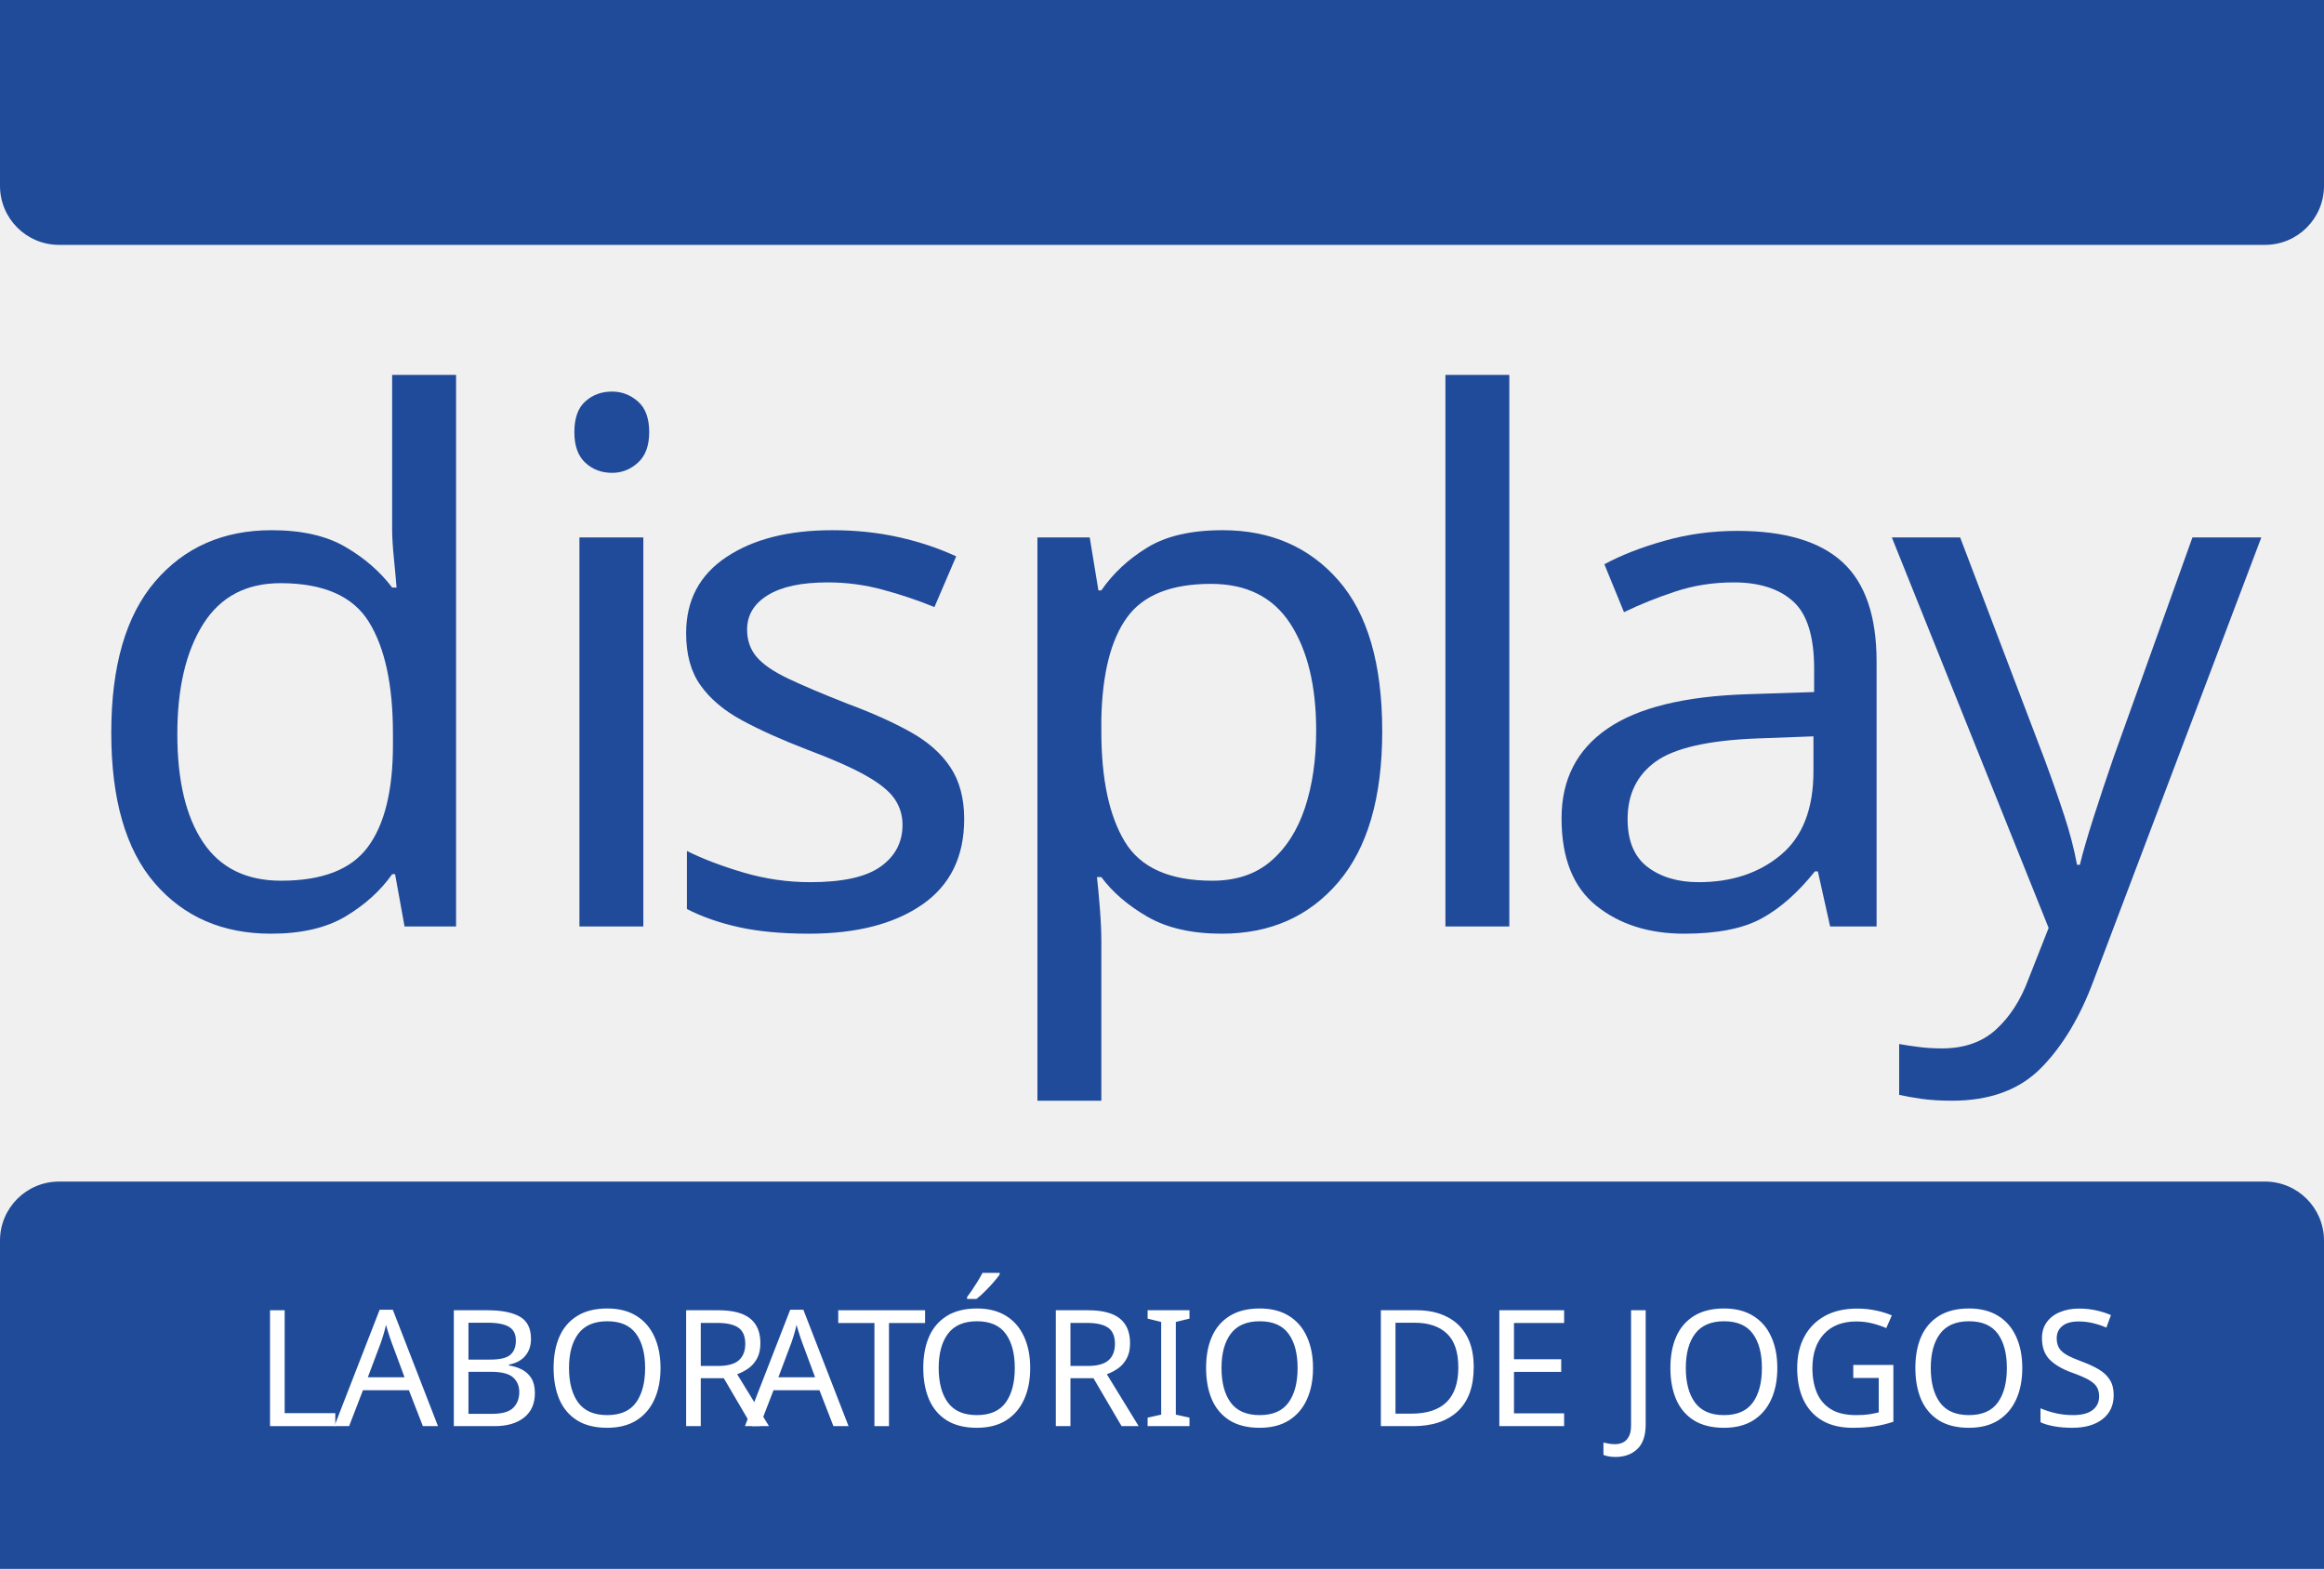
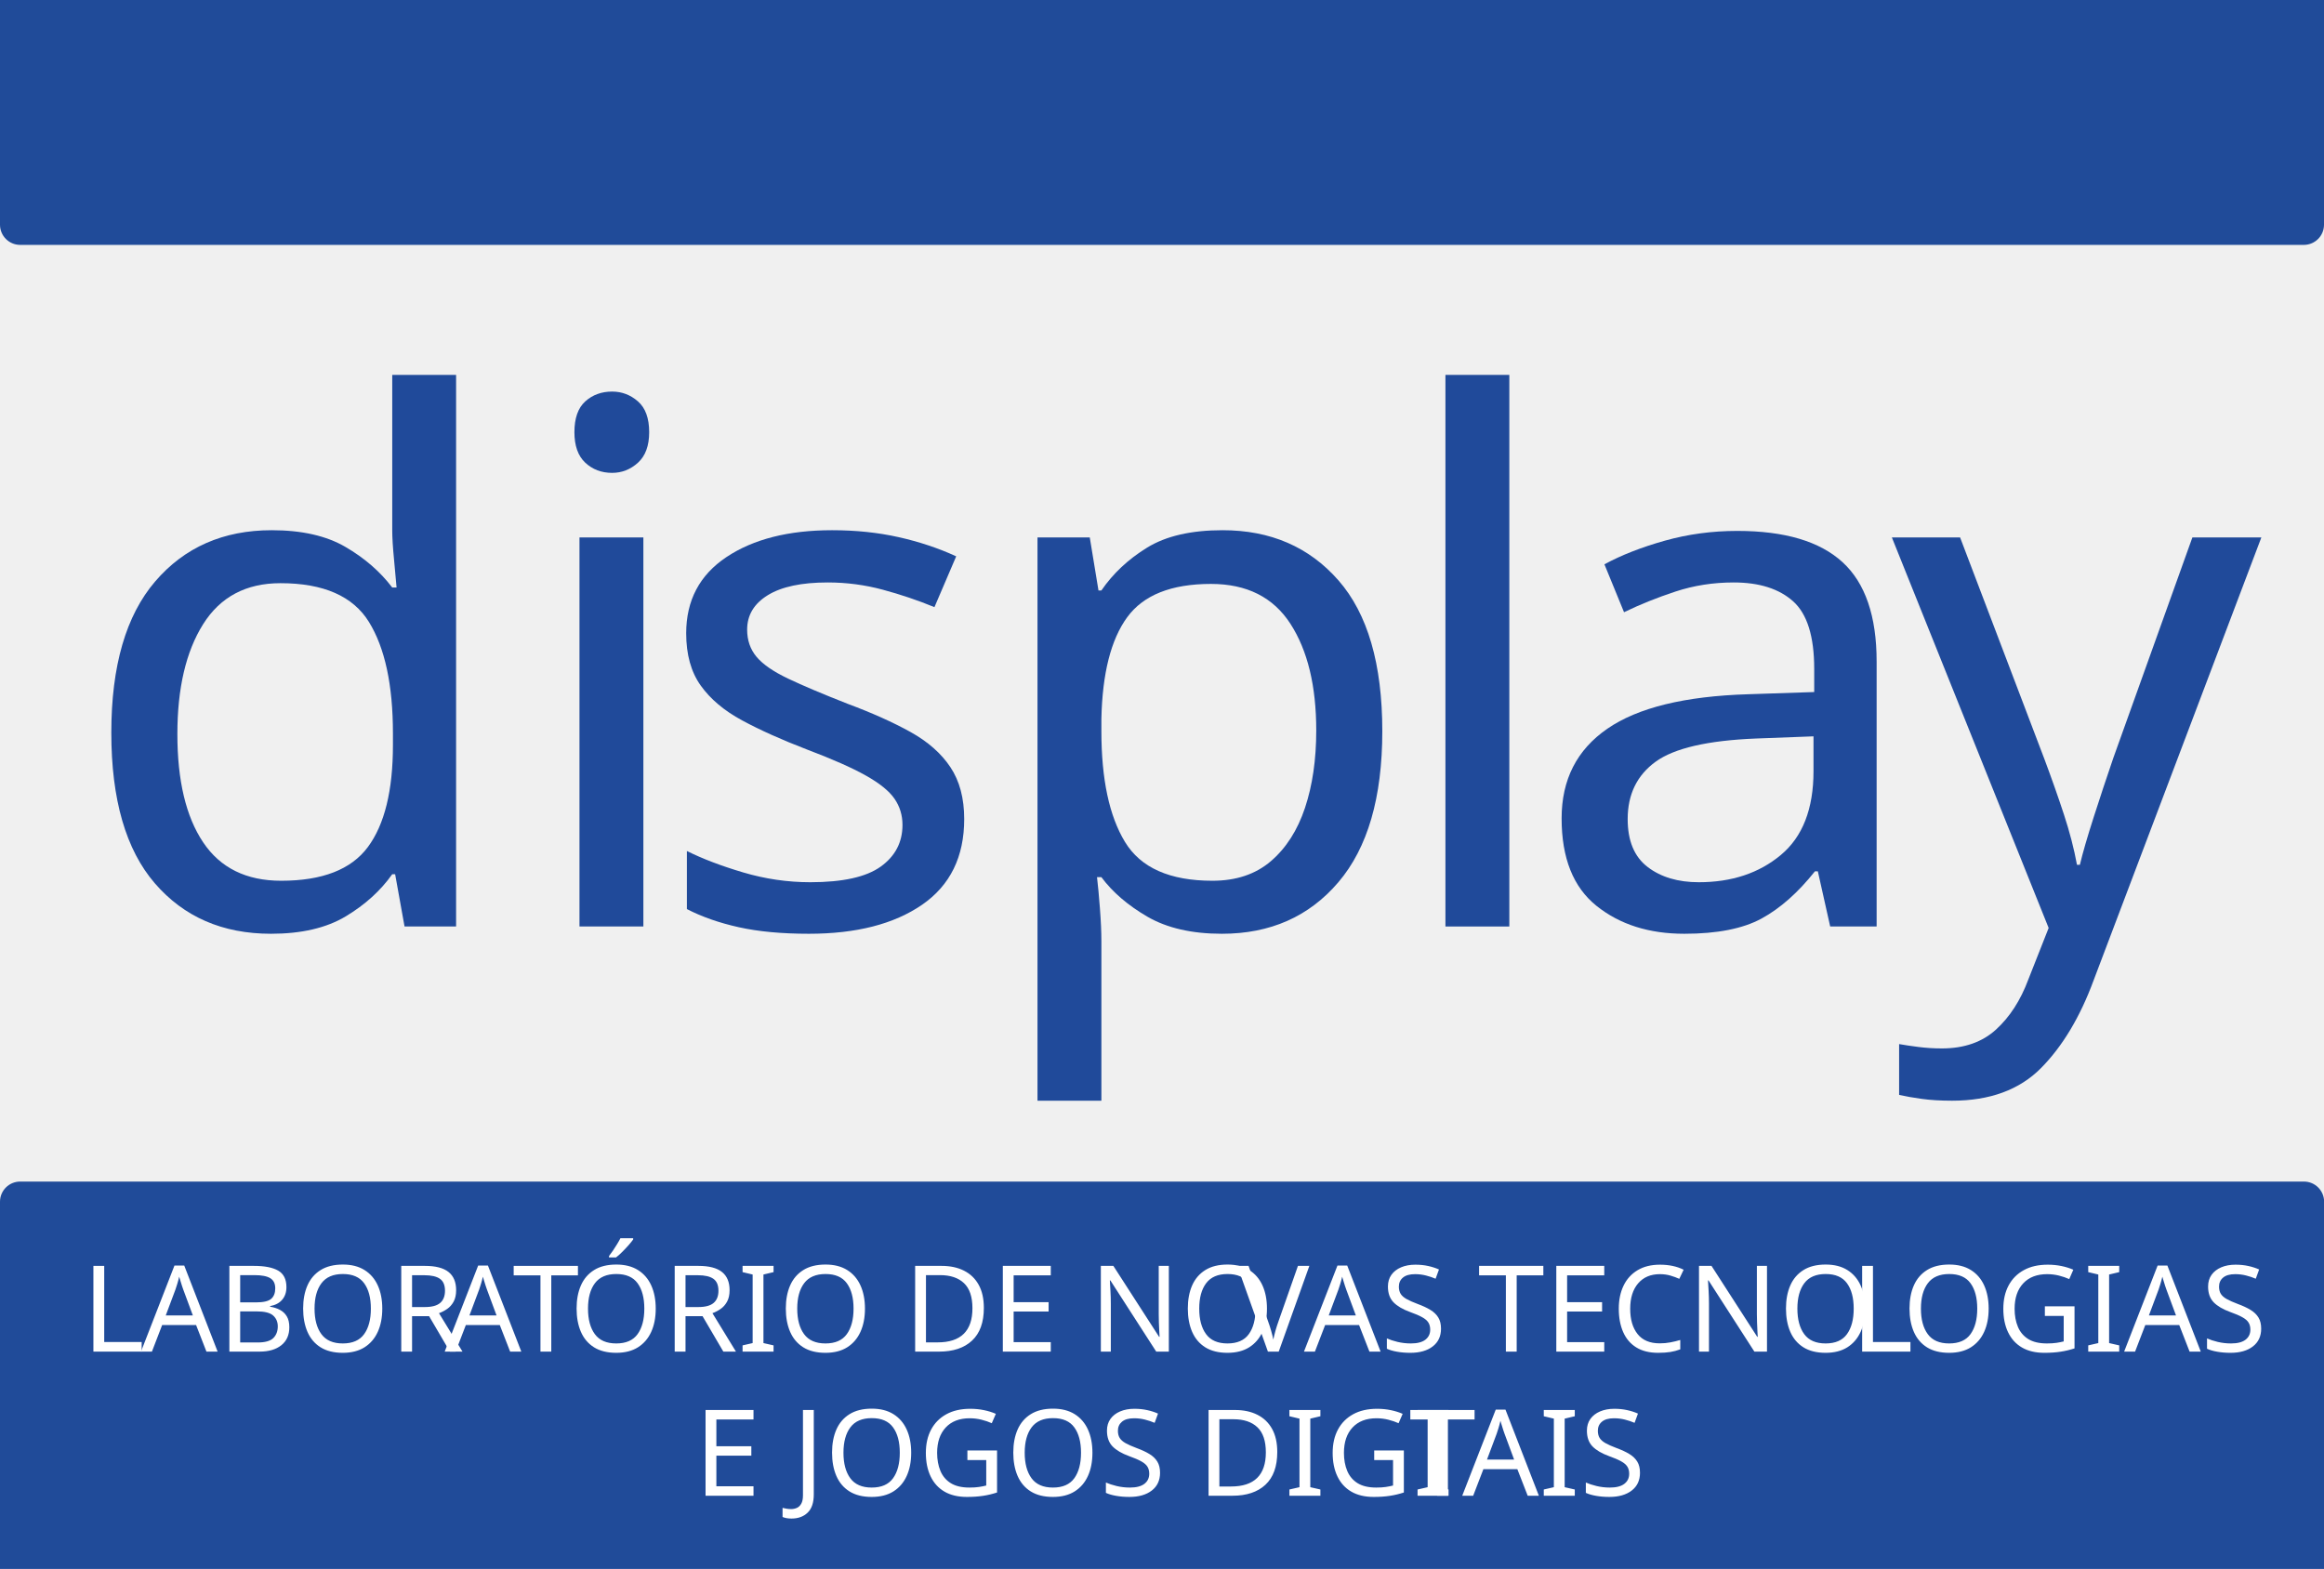
- <svg xmlns="http://www.w3.org/2000/svg" id="Layer_1" data-name="Layer 1" viewBox="0 0 372.19 251.28">
+ <svg xmlns="http://www.w3.org/2000/svg" id="Layer_1" data-name="Layer 1" viewBox="0 0 1088.4 734.82">
  <defs>
-     <style>.cls-1{font-size:116.25px;fill:#204a9a;font-family:ProductSans-Regular, Product Sans;}.cls-2{letter-spacing:0em;}.cls-3{letter-spacing:-0.01em;}.cls-4{letter-spacing:-0.01em;}.cls-5{fill:#204b99;}.cls-6{font-size:26px;fill:#fff;font-family:SegoeUI-Semilight, Segoe UI;font-weight:300;}.cls-7{letter-spacing:0.03em;}.cls-8{letter-spacing:-0.07em;}.cls-9{letter-spacing:-0.04em;}</style>
+     <style>.cls-1{font-size:339.95px;fill:#204a9a;font-family:ProductSans-Regular, Product Sans;}.cls-2{letter-spacing:0em;}.cls-3{letter-spacing:-0.01em;}.cls-4{letter-spacing:-0.01em;}.cls-5{fill:#204b99;}.cls-6{font-size:56.25px;fill:#fff;font-family:SegoeUI-Semilight, Segoe UI;font-weight:300;}.cls-7{letter-spacing:0.03em;}.cls-8{letter-spacing:-0.07em;}.cls-9{letter-spacing:-0.04em;}.cls-10{letter-spacing:-0.06em;}.cls-11{letter-spacing:0em;}.cls-12{letter-spacing:-0.03em;}.cls-13{letter-spacing:-0.08em;}</style>
  </defs>
-   <text class="cls-1" transform="translate(11.43 148.39)">di<tspan class="cls-2" x="92.53" y="0">s</tspan>
-     <tspan class="cls-3" x="144.84" y="0">p</tspan>
-     <tspan class="cls-2" x="210.18" y="0">l</tspan>
-     <tspan class="cls-4" x="233.31" y="0">a</tspan>
-     <tspan x="291.44" y="0">y</tspan>
+   <text class="cls-1" transform="translate(33.43 433.95)">di<tspan class="cls-2" x="270.59" y="0">s</tspan>
+     <tspan class="cls-3" x="423.57" y="0">p</tspan>
+     <tspan class="cls-2" x="614.62" y="0">l</tspan>
+     <tspan class="cls-4" x="682.28" y="0">a</tspan>
+     <tspan x="852.25" y="0">y</tspan>
  </text>
-   <path class="cls-5" d="M0,0H372.19a0,0,0,0,1,0,0V29.77a9.45,9.45,0,0,1-9.45,9.45H9.45A9.45,9.45,0,0,1,0,29.77V0A0,0,0,0,1,0,0Z" />
-   <path class="cls-5" d="M9.45,189.25H362.74a9.45,9.45,0,0,1,9.45,9.45v52.58a0,0,0,0,1,0,0H0a0,0,0,0,1,0,0V198.7A9.45,9.45,0,0,1,9.45,189.25Z" />
-   <text class="cls-6" transform="translate(40.73 228.42)">
+   <path class="cls-5" d="M0,0H1088.4a0,0,0,0,1,0,0V105.25a9.45,9.45,0,0,1-9.45,9.45H9.45A9.45,9.45,0,0,1,0,105.25V0A0,0,0,0,1,0,0Z" />
+   <path class="cls-5" d="M9.45,553.42H1079a9.45,9.45,0,0,1,9.45,9.45v172a0,0,0,0,1,0,0H0a0,0,0,0,1,0,0v-172A9.45,9.45,0,0,1,9.45,553.42Z" />
+   <text class="cls-6" transform="translate(38.29 633.07)">
    <tspan class="cls-7">L</tspan>
-     <tspan x="12.82" y="0">ABOR</tspan>
-     <tspan class="cls-8" x="78.57" y="0">A</tspan>
-     <tspan class="cls-9" x="93.25" y="0">T</tspan>
-     <tspan x="105.54" y="0">ÓRIO DE JOGOS</tspan>
+     <tspan x="27.74" y="0">ABOR</tspan>
+     <tspan class="cls-8" x="169.97" y="0">A</tspan>
+     <tspan class="cls-9" x="201.72" y="0">T</tspan>
+     <tspan x="228.31" y="0">ÓRIO DE NO</tspan>
+     <tspan class="cls-10" x="541.17" y="0">V</tspan>
+     <tspan class="cls-11" x="572.4" y="0">AS TECNO</tspan>
+     <tspan class="cls-12" x="828.36" y="0">L</tspan>
+     <tspan x="852.56" y="0">OGIAS</tspan>
+     <tspan x="286.69" y="67.5">E JOGOS DIGI</tspan>
+     <tspan class="cls-13" x="621.64" y="67.5">T</tspan>
+     <tspan x="646.52" y="67.5">AIS</tspan>
  </text>
</svg>
